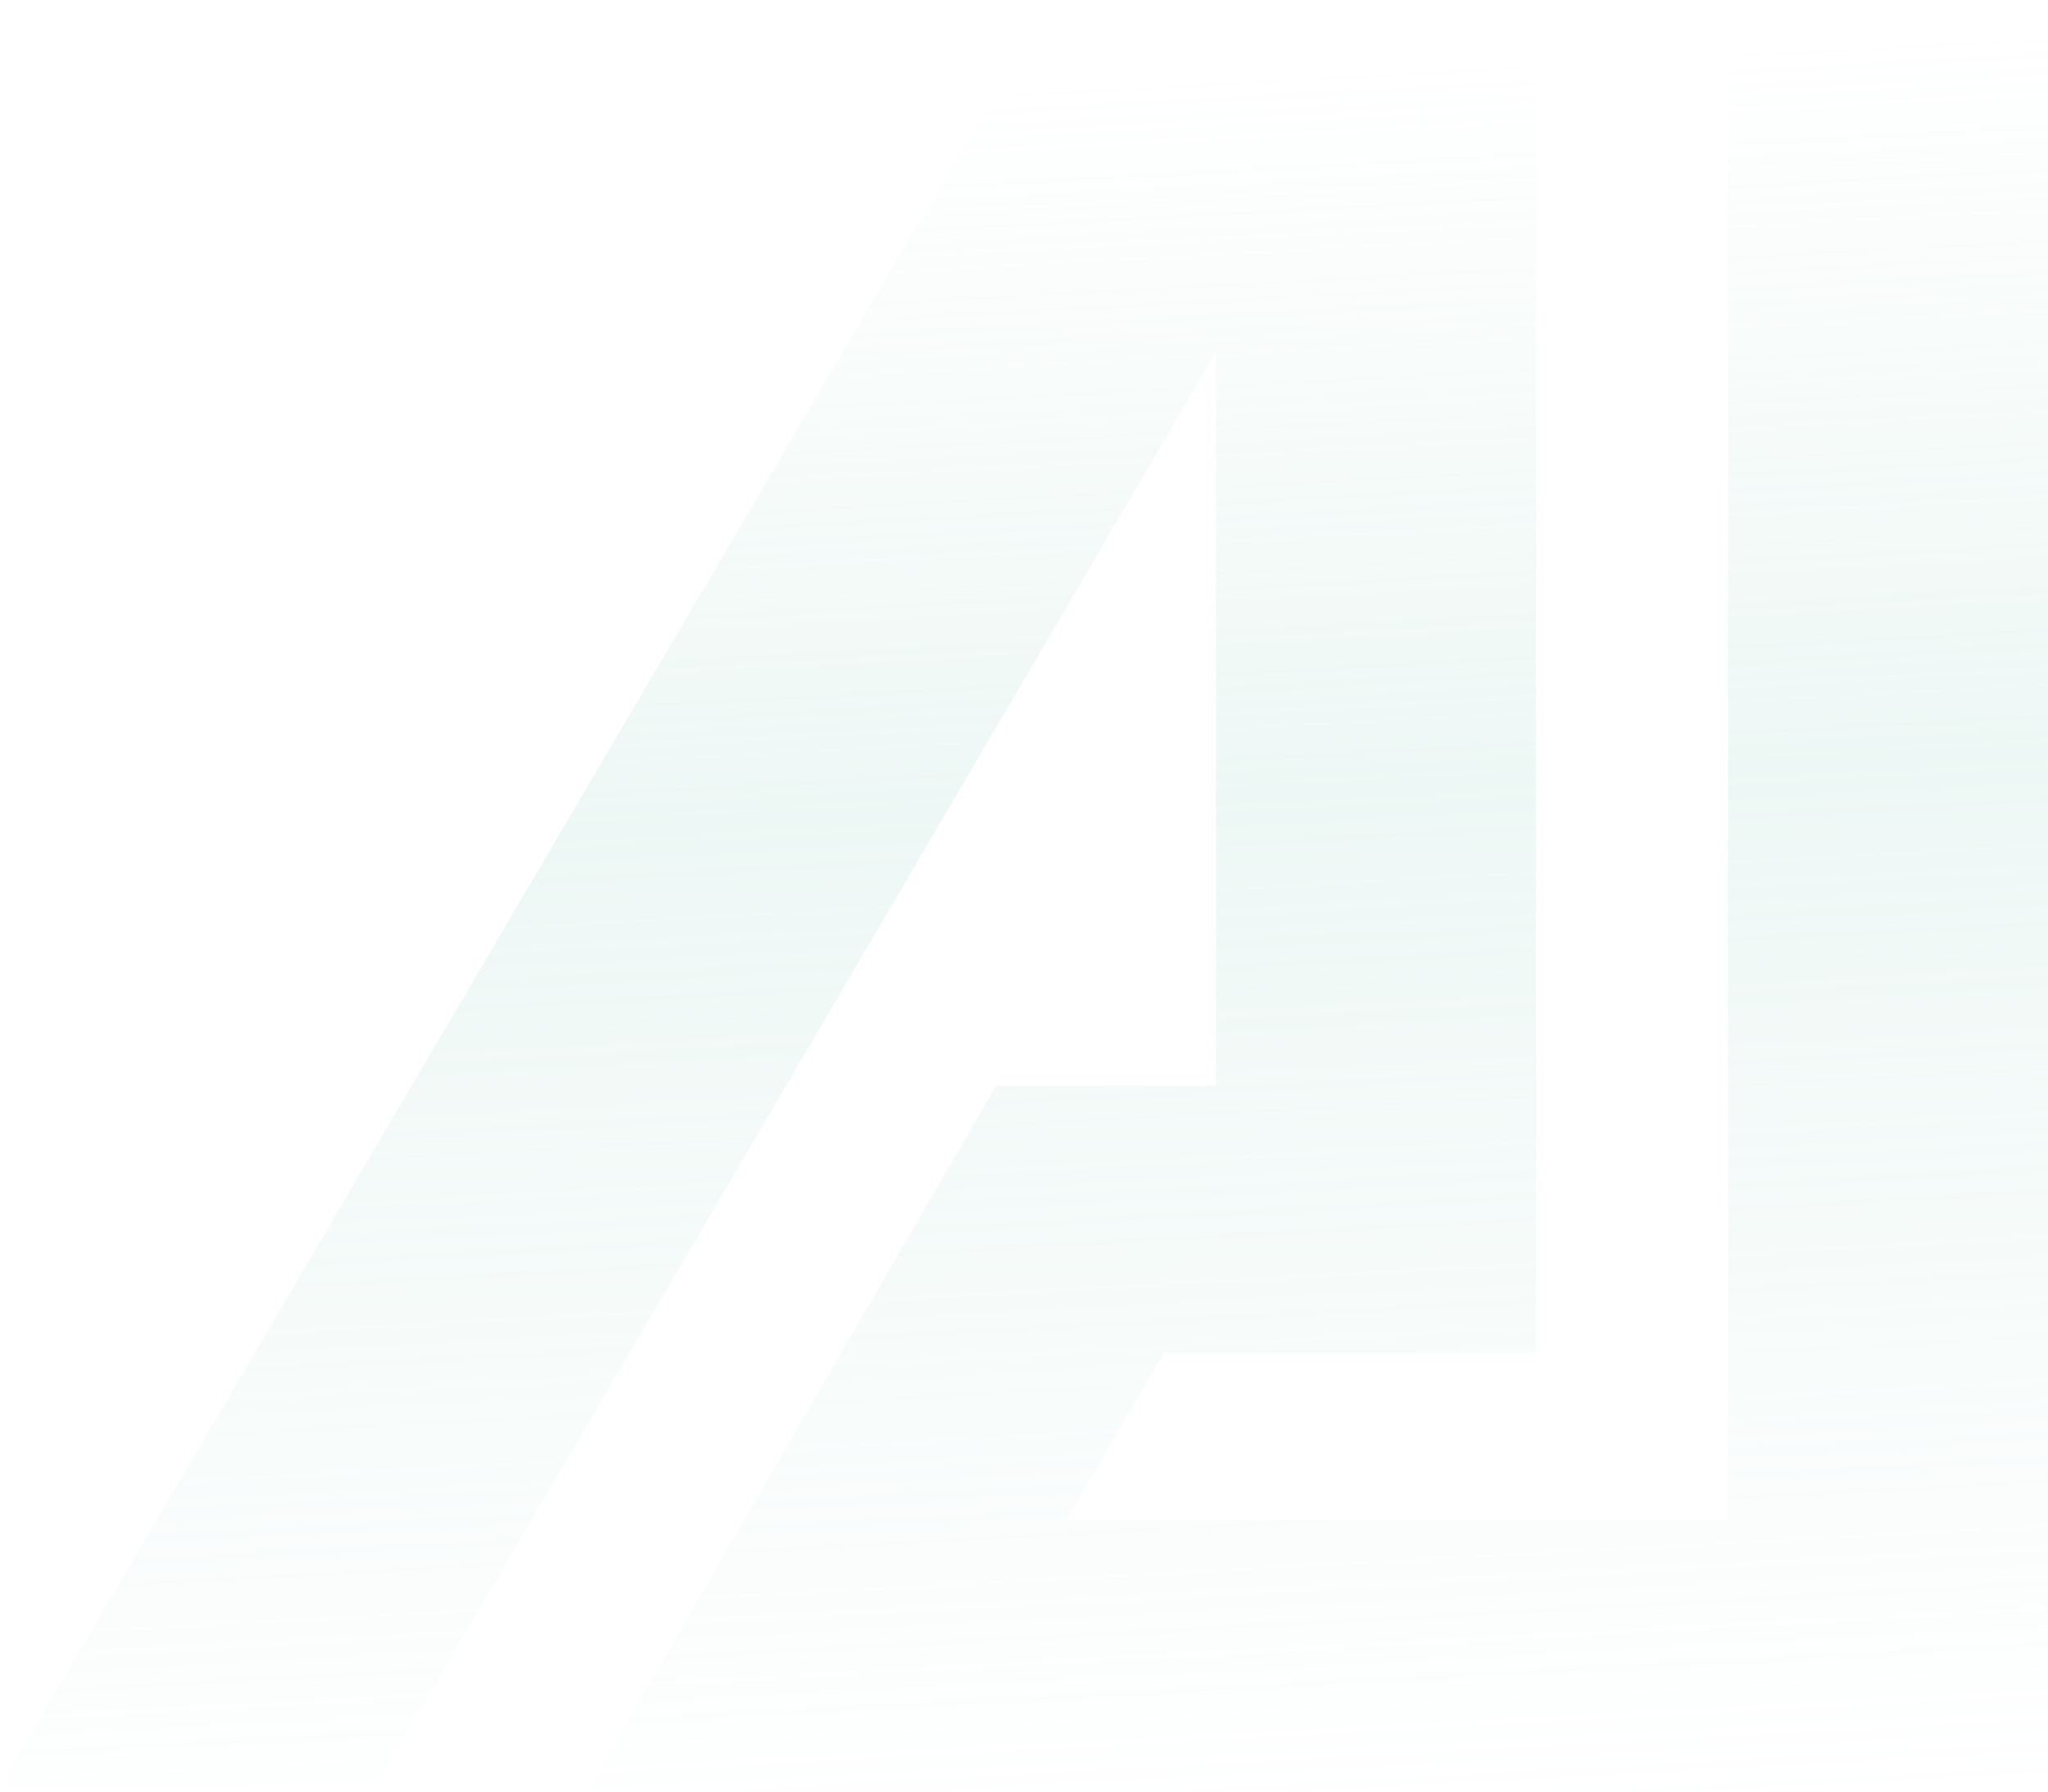
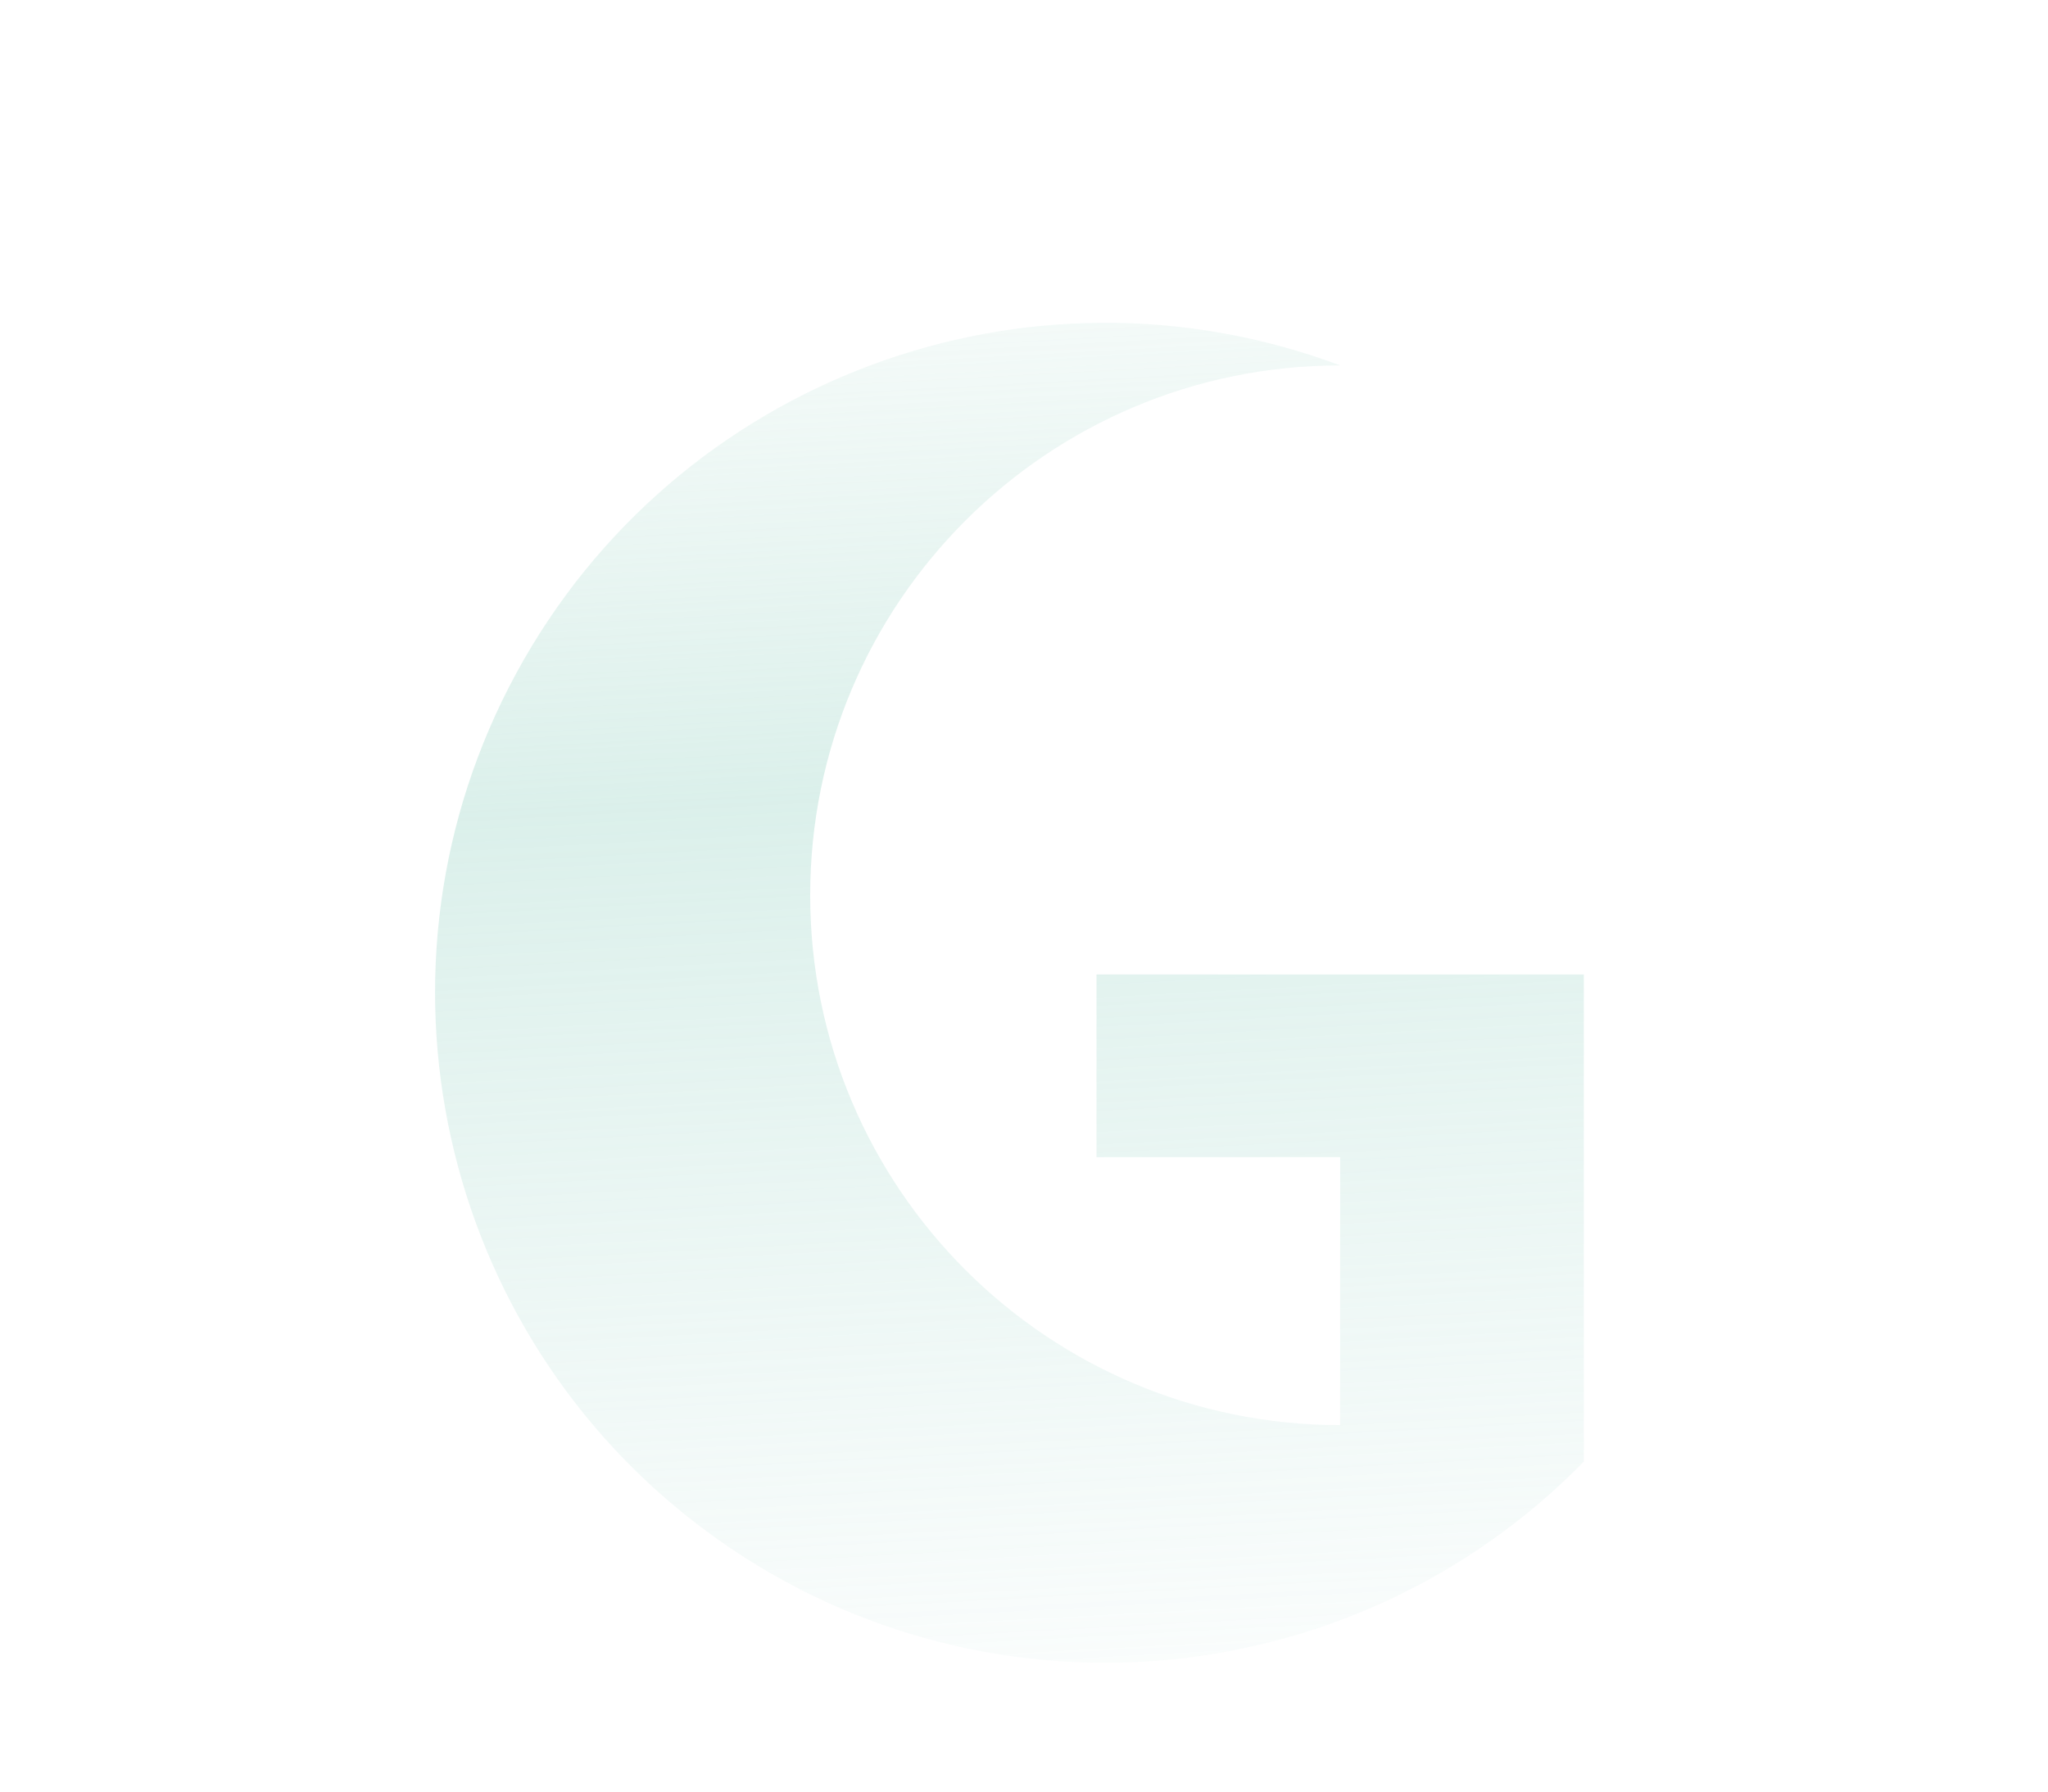
- <svg xmlns="http://www.w3.org/2000/svg" width="1681" height="1471" viewBox="0 0 1681 1471" fill="none">
-   <path opacity="0.2" d="M308.183 1466.53H0L861.513 0H1260.75V1110.76H955.193L875.521 1247.71H1418.34V0H1681V1470.87H481.536L817.736 891.22H998.094V289.103L308.183 1466.53Z" fill="url(#grad-indicators-section-4)">
-             </path>
+ <svg xmlns="http://www.w3.org/2000/svg" width="1681" height="1471" viewBox="0 0 1681 1471">
  <defs>
-     <linearGradient class="pattern-gradient" id="grad-indicators-section-4" x1="1420.1" x2="1341.5" y1="1493.86" y2="31.881" gradientUnits="userSpaceOnUse">
+     <linearGradient id="grad-G" x1="1420" y1="1493" x2="1341" y2="31" gradientUnits="userSpaceOnUse">
      <stop stop-color="#B5DDD6" stop-opacity="0" />
-       <stop class="pattern-gradient-stop" offset="0.589" stop-color="#A5D9CC" />
+       <stop offset="0.6" stop-color="#A5D9CC" />
      <stop offset="1" stop-color="#B5DDD1" stop-opacity="0" />
    </linearGradient>
  </defs>
+   <path d="     M1100 300     A400 400 0 1 0 1100 1170     L1100 950     L900 950     L900 800     L1300 800     L1300 1200     A550 550 0 1 1 1100 300     Z   " fill="url(#grad-G)" opacity="0.4" />
</svg>
